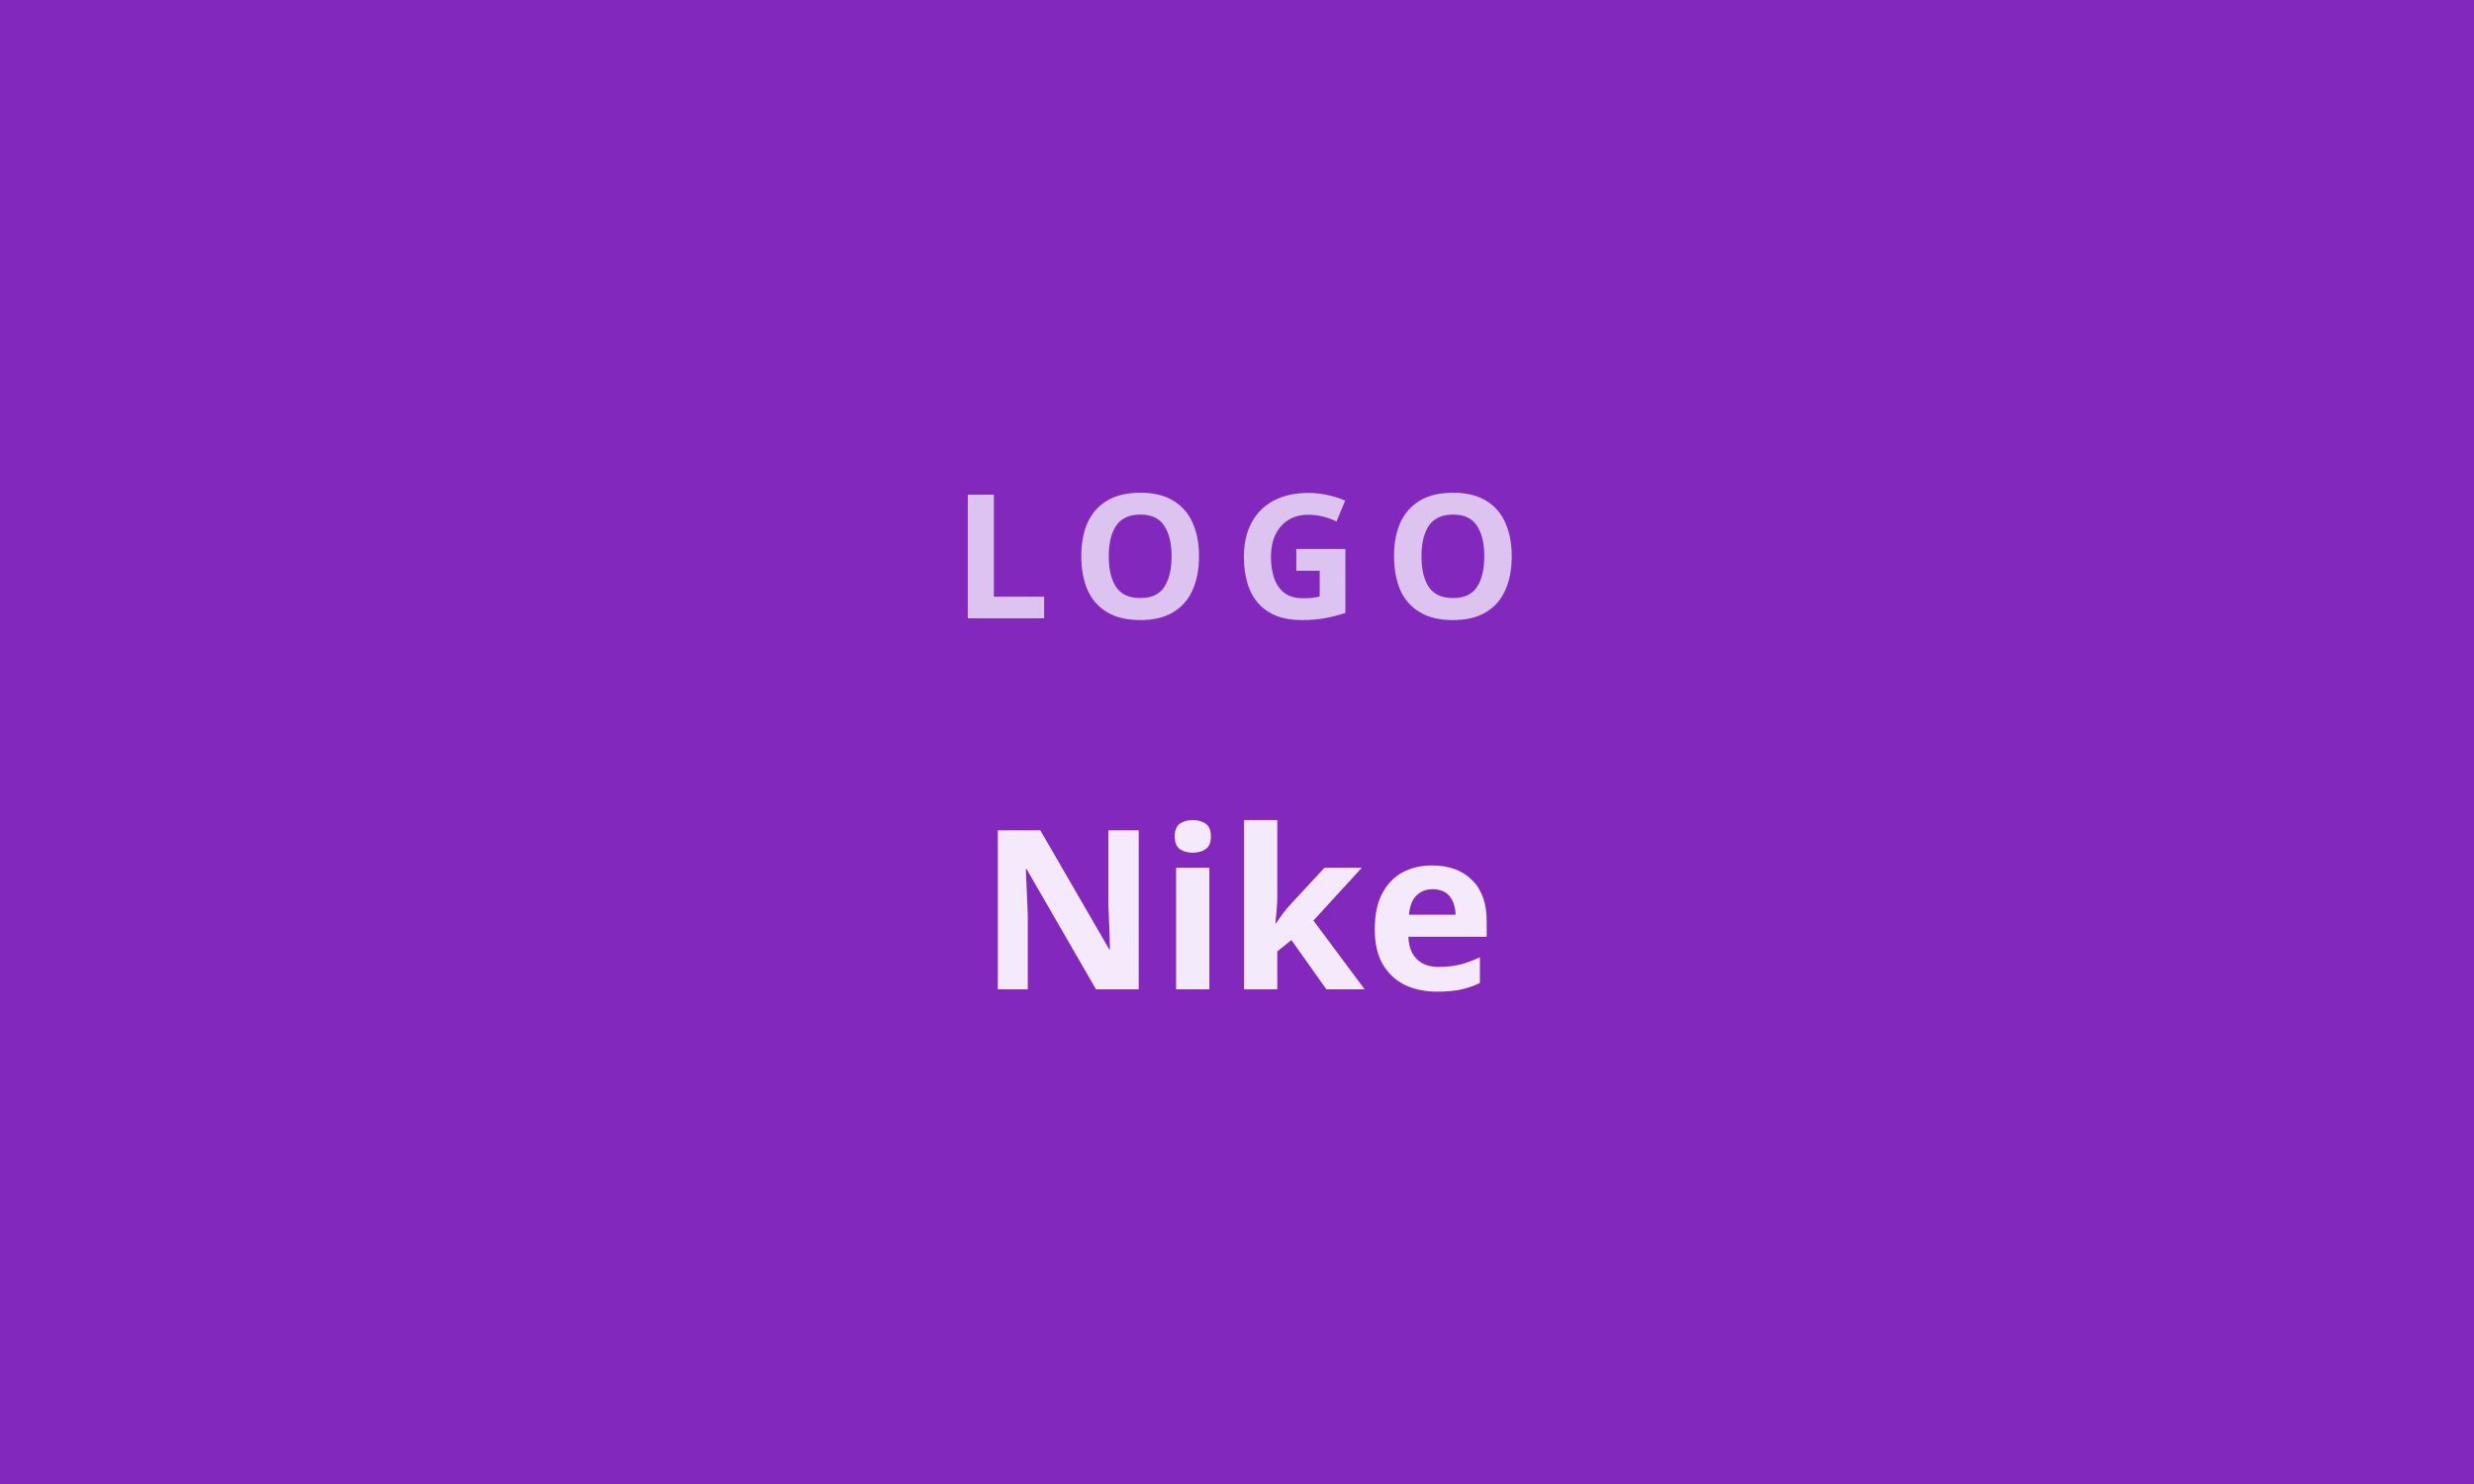
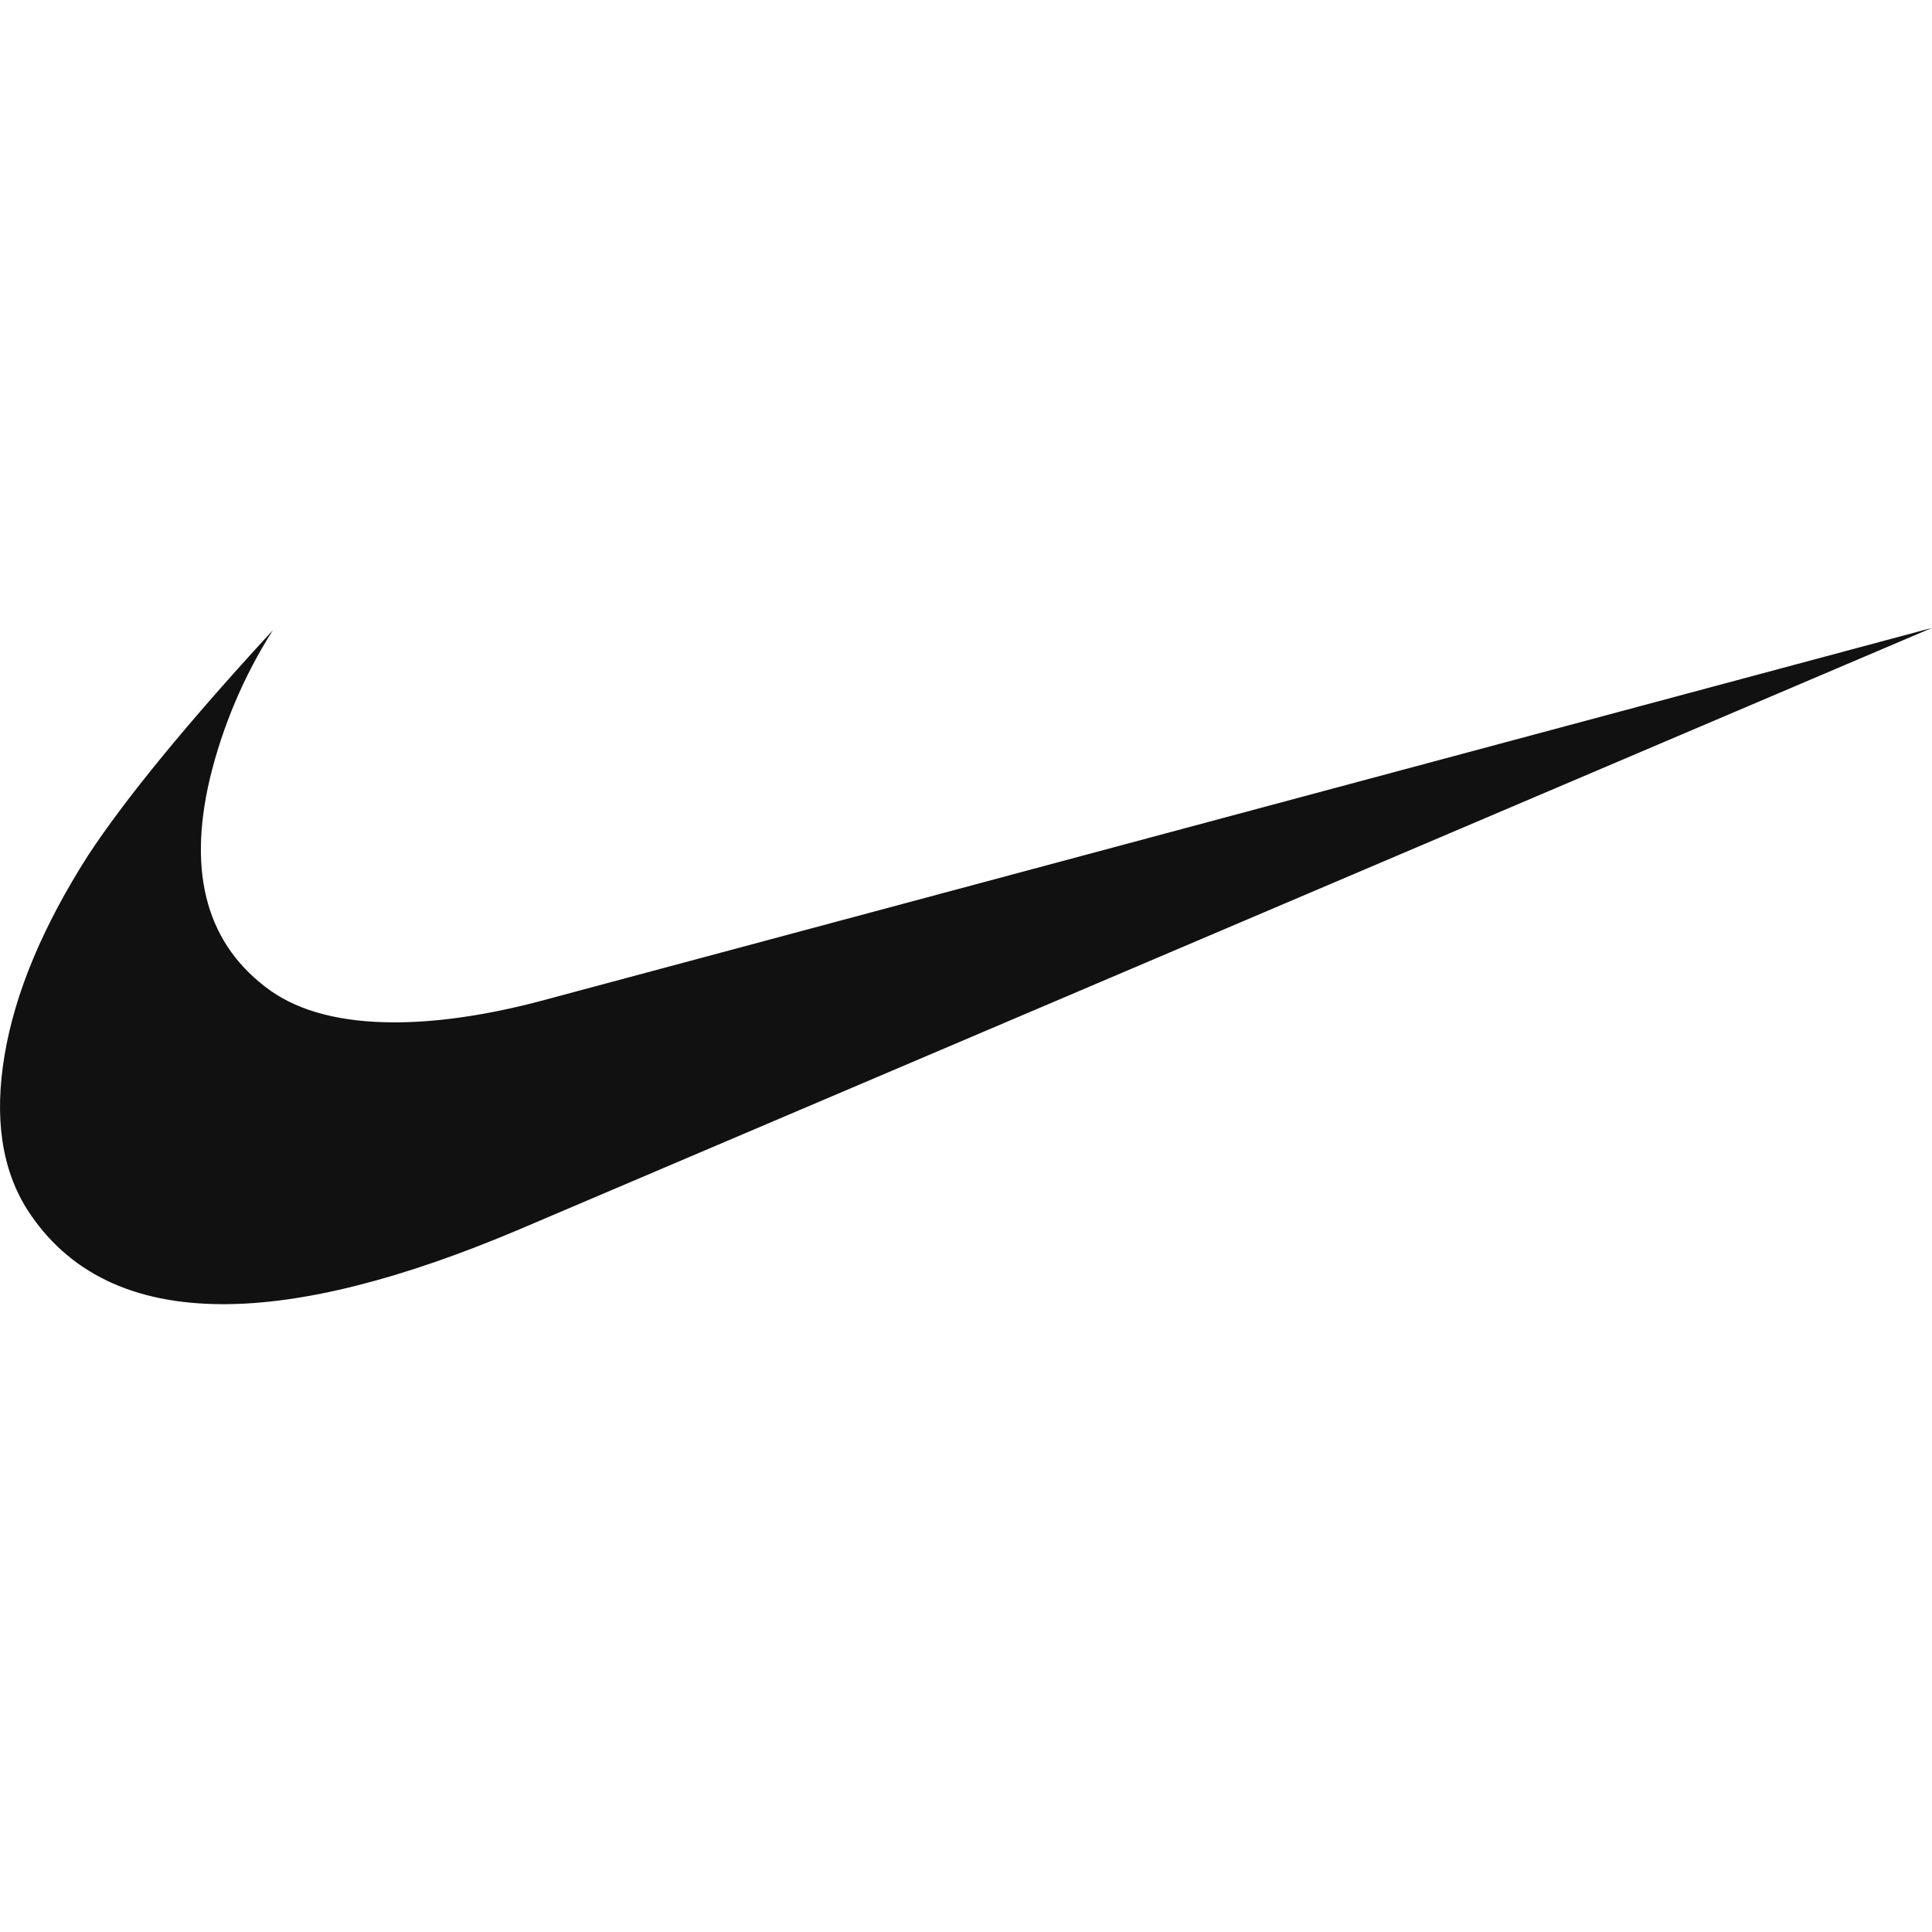
- <svg xmlns="http://www.w3.org/2000/svg" viewBox="0 0 200 120" preserveAspectRatio="xMidYMid slice">
-   <rect width="200" height="120" fill="hsl(276 65% 45%)" />
-   <text x="100" y="50" text-anchor="middle" font-family="system-ui, sans-serif" font-size="14" font-weight="800" fill="hsl(276 65% 95%)" letter-spacing="2" opacity="0.8">LOGO</text>
-   <text x="100" y="80" text-anchor="middle" font-family="system-ui, sans-serif" font-size="18" font-weight="800" fill="hsl(276 65% 95%)">Nike</text>
+ <svg xmlns="http://www.w3.org/2000/svg" fill="#111111" role="img" viewBox="0 0 24 24">
+   <path d="M24 7.8L6.442 15.276c-1.456.616-2.679.925-3.668.925-1.12 0-1.933-.392-2.437-1.177-.317-.504-.41-1.143-.28-1.918.13-.775.476-1.6 1.036-2.478.467-.71 1.232-1.643 2.297-2.8a6.122 6.122 0 00-.784 1.848c-.28 1.195-.028 2.072.756 2.632.373.261.886.392 1.54.392.522 0 1.11-.084 1.764-.252L24 7.8z" />
</svg>
